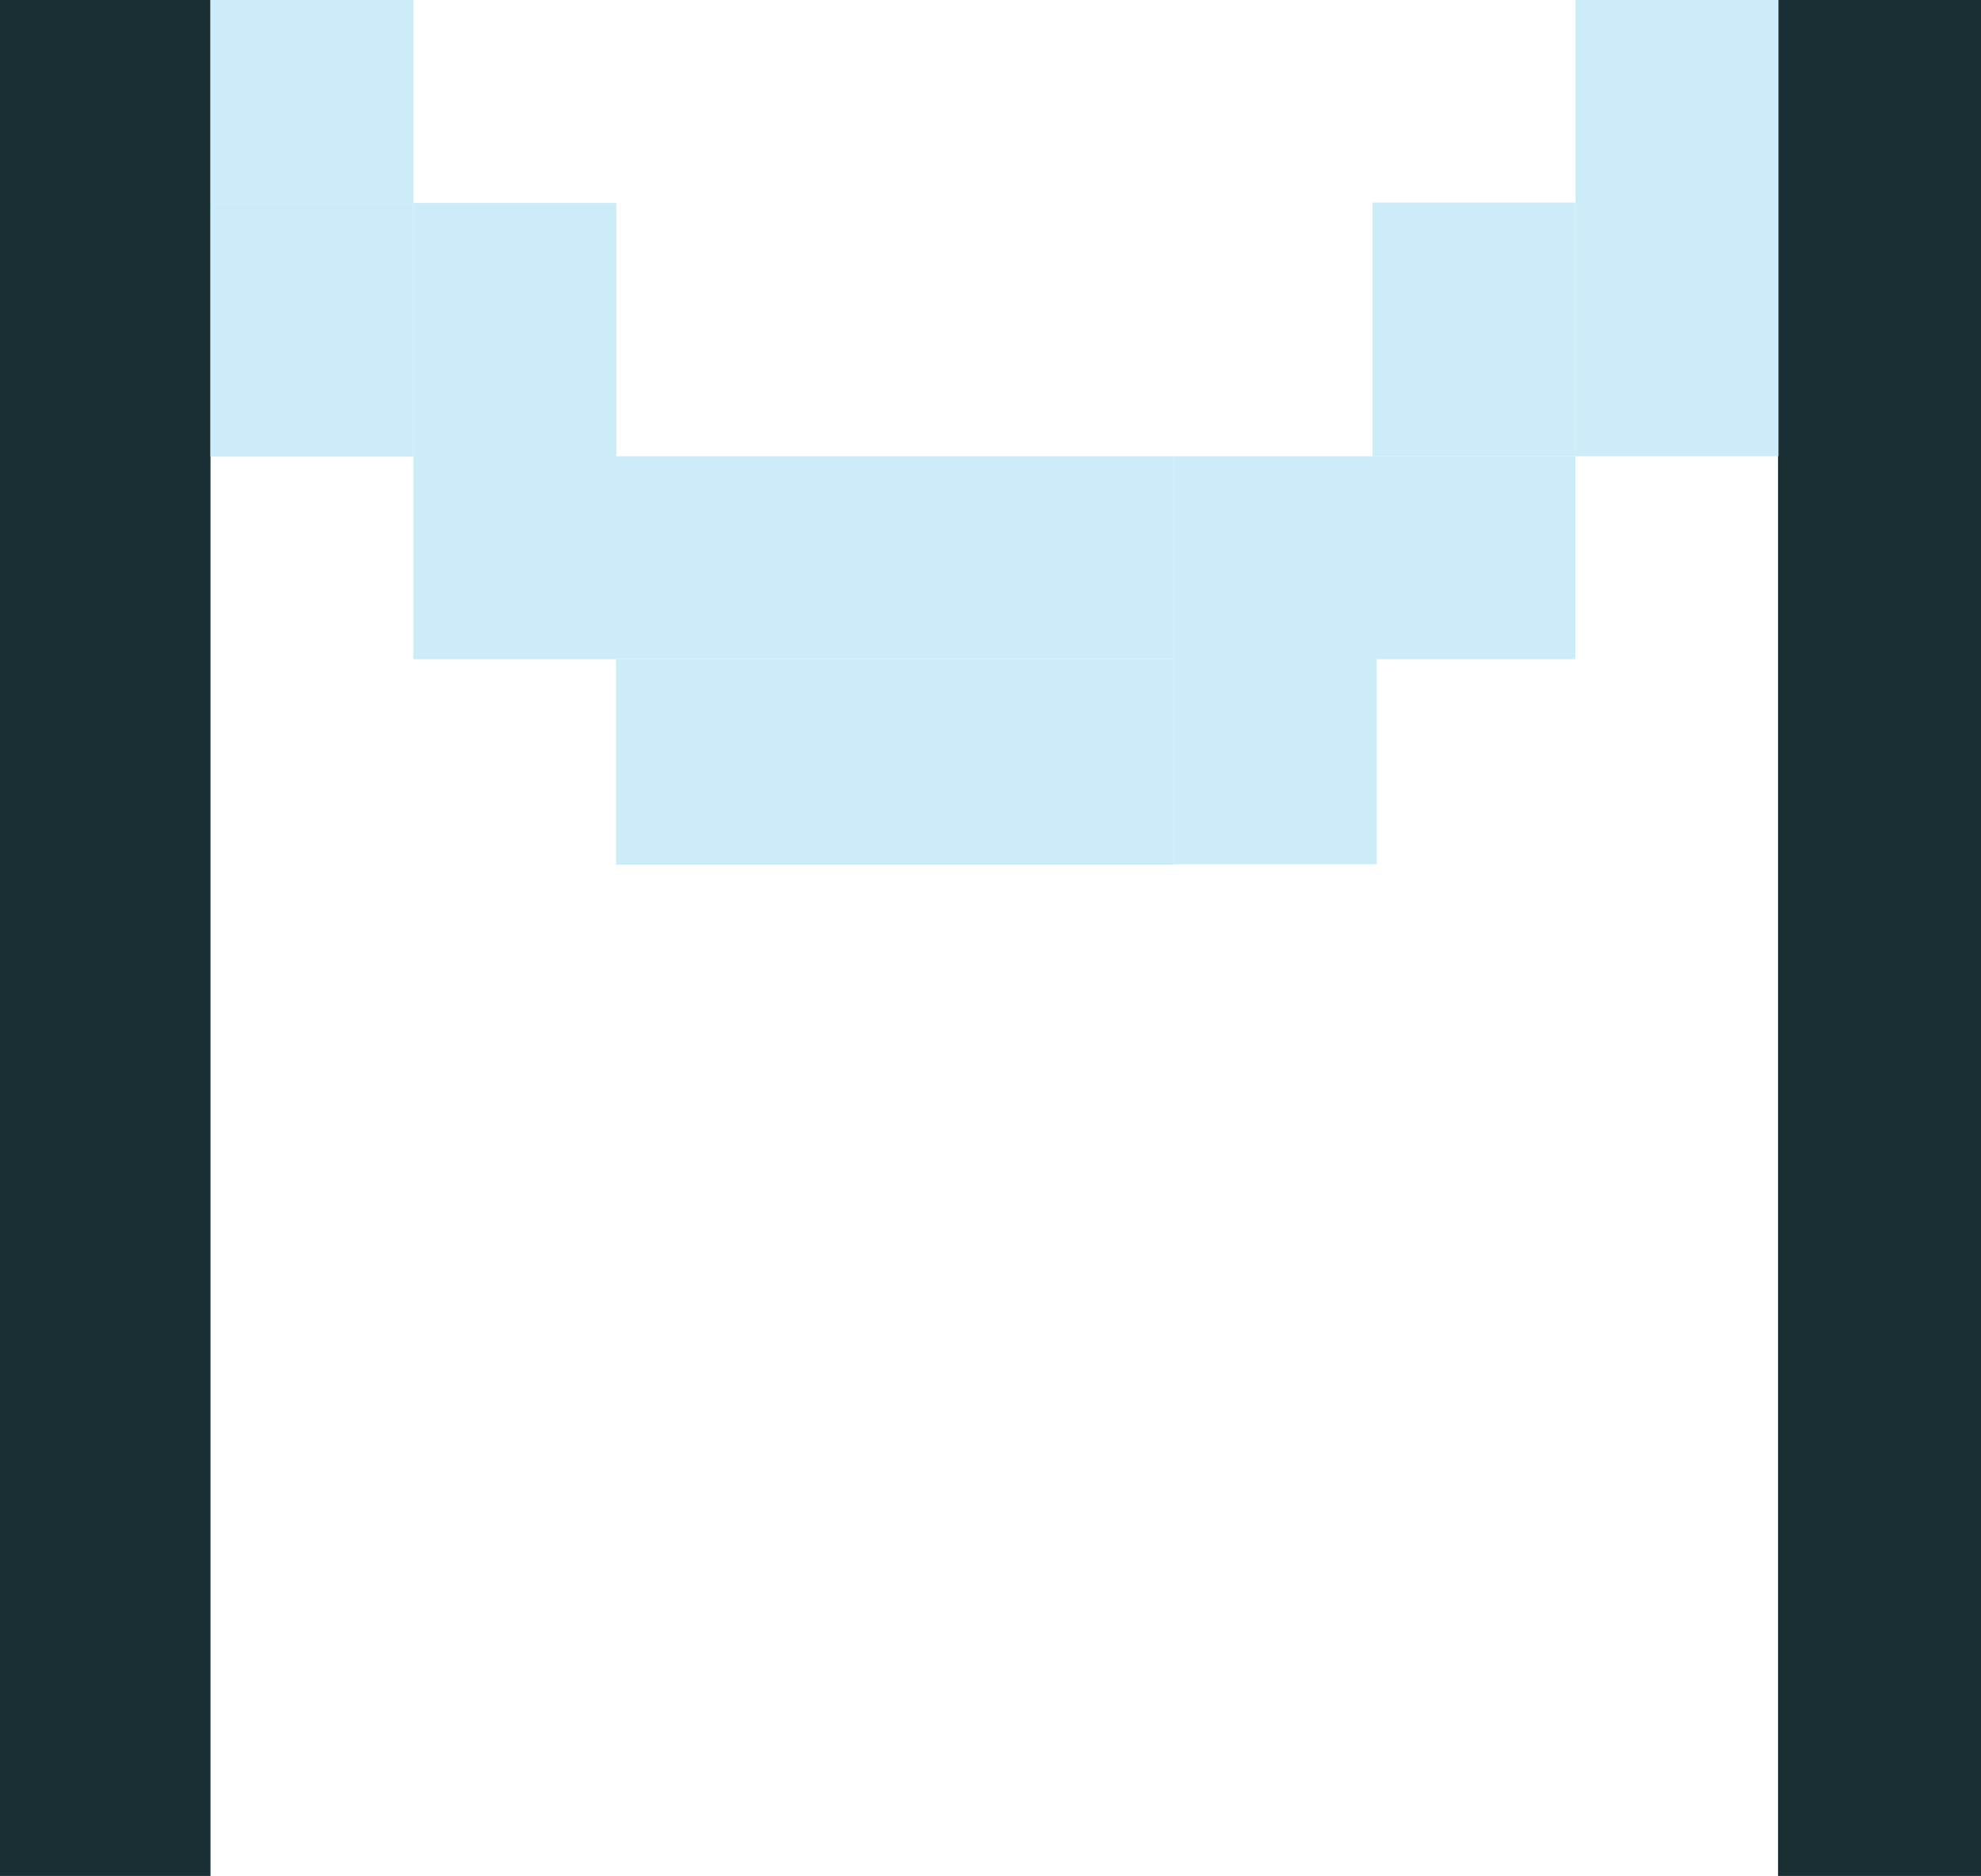
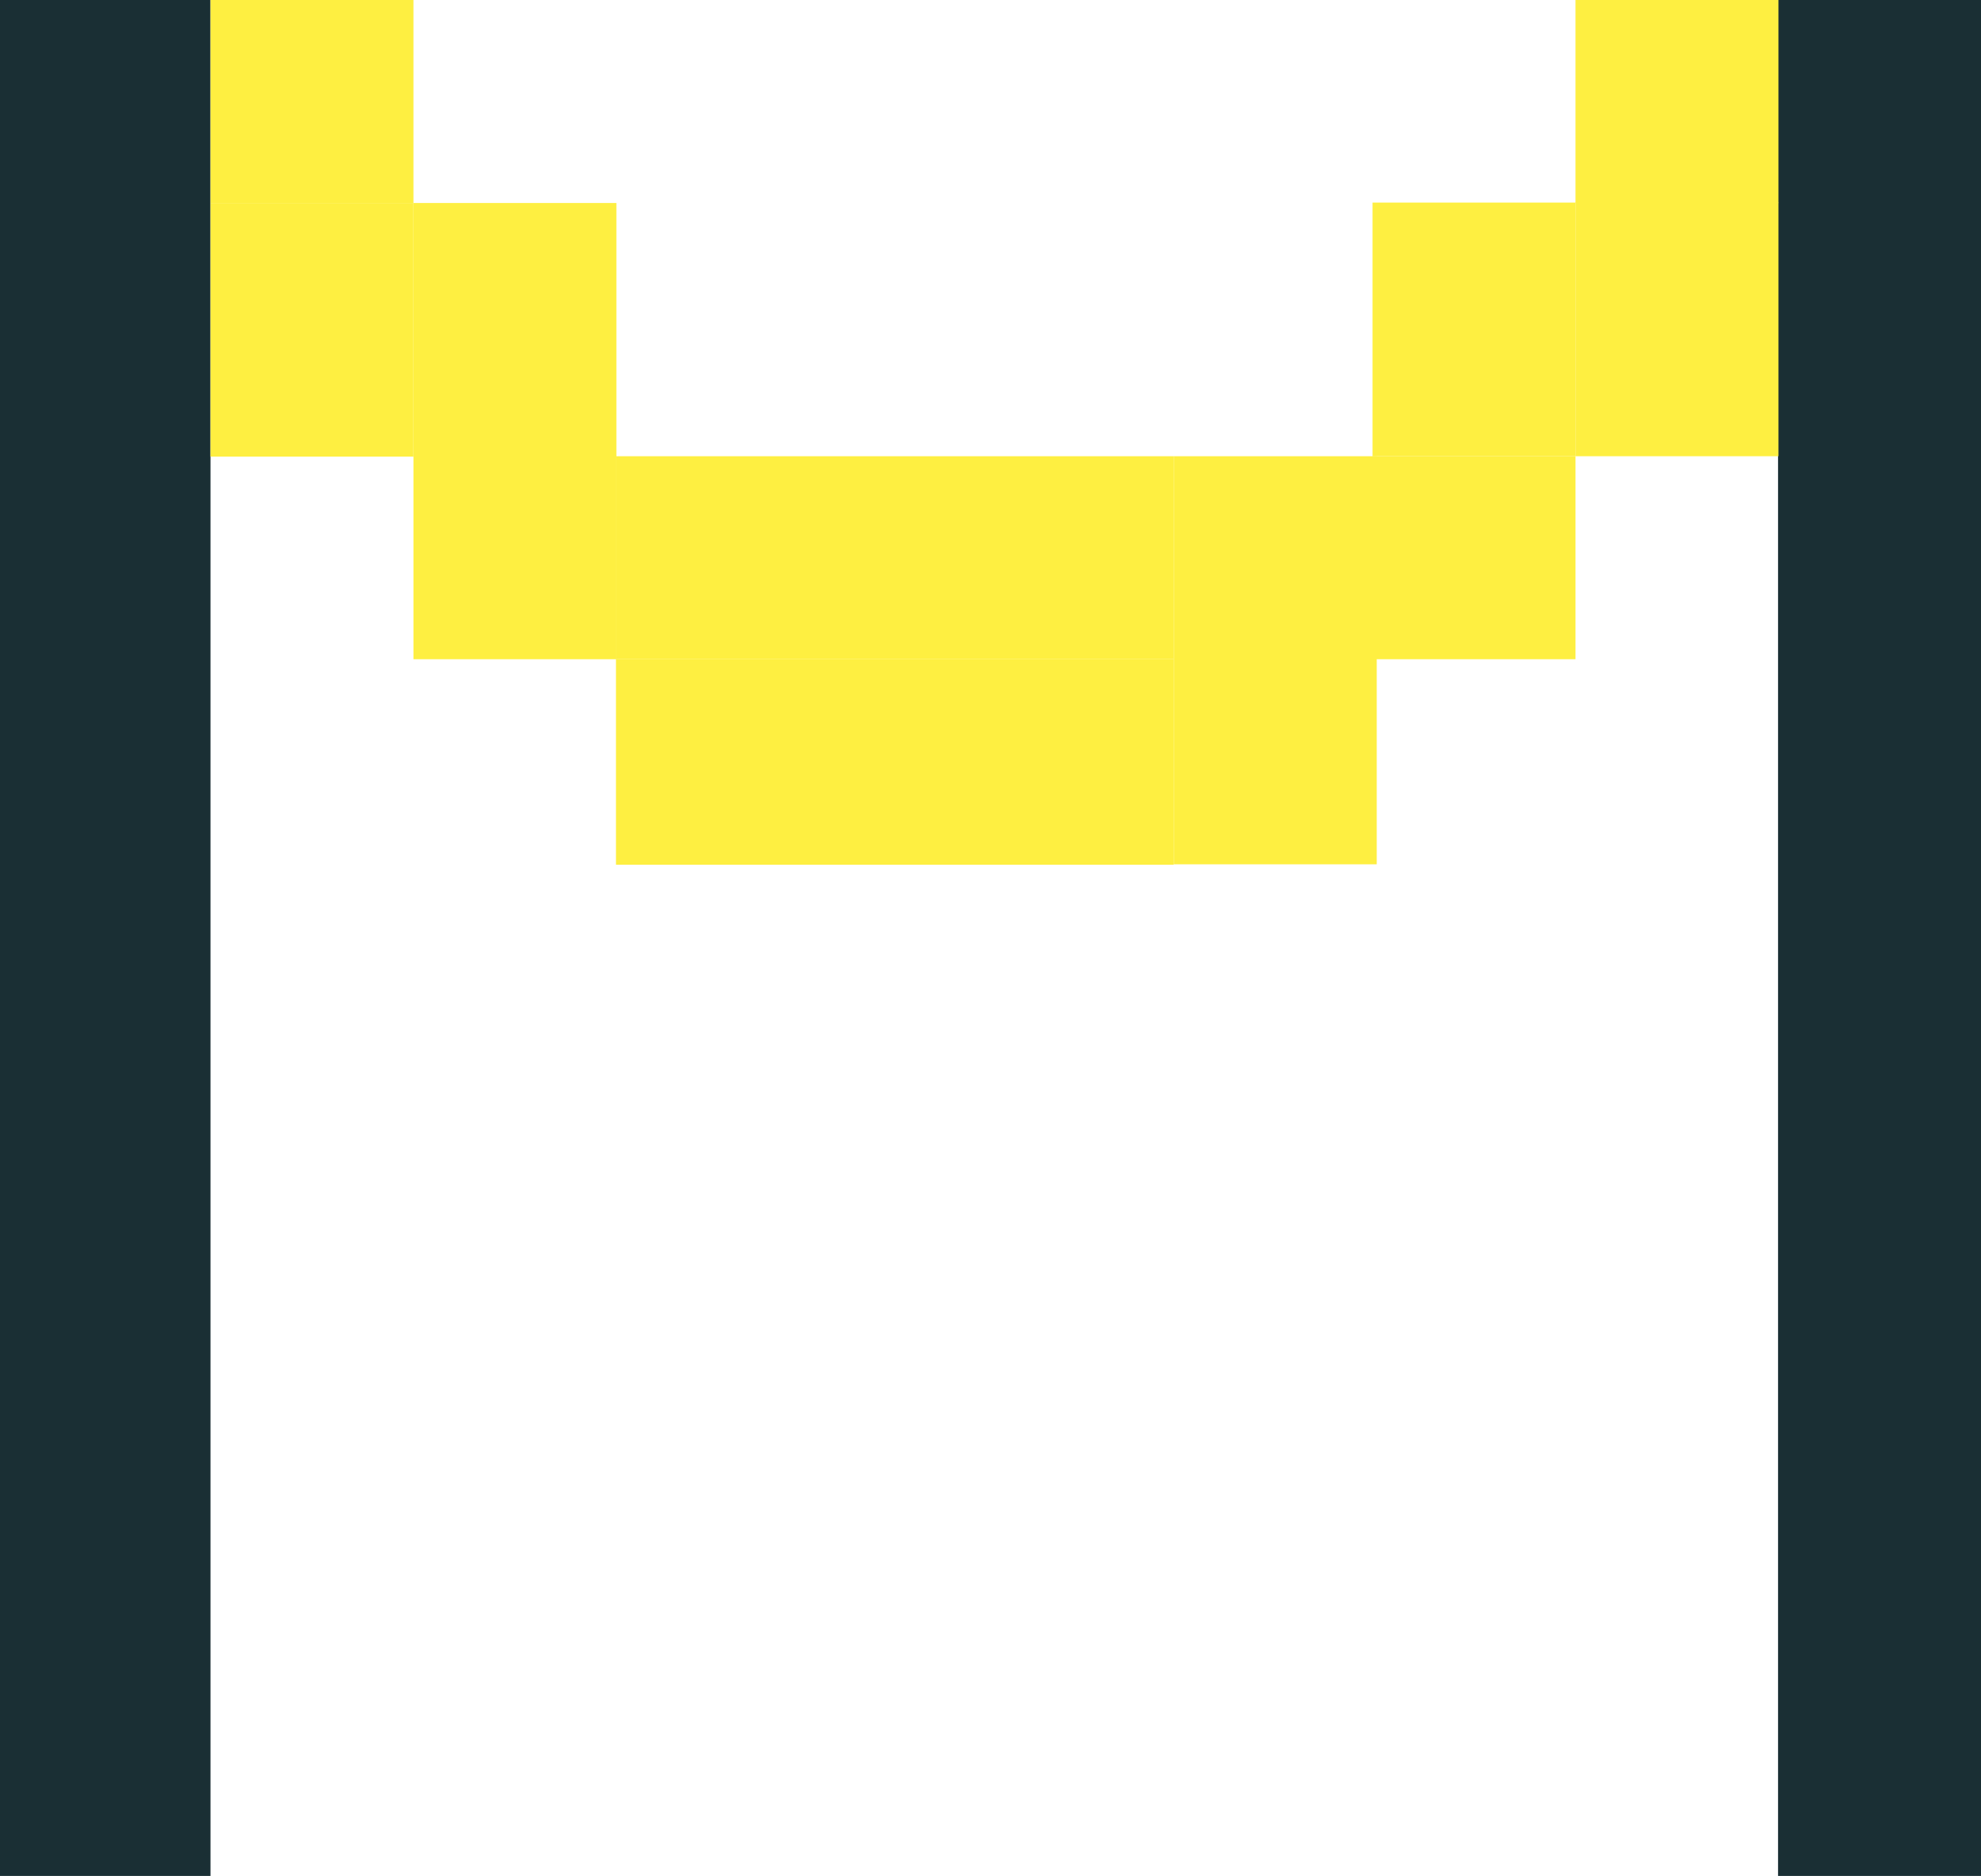
<svg xmlns="http://www.w3.org/2000/svg" version="1.1" id="Layer_1" x="0px" y="0px" viewBox="0 0 473.4 448.2" enable-background="new 0 0 473.4 448.2" xml:space="preserve">
  <g>
    <rect x="424.9" y="0" fill="#1A2F34" width="48.5" height="448.2" />
    <rect x="0" y="0" fill="#1A2F34" width="50.3" height="448.2" />
    <g>
-       <rect x="280.5" y="109" fill="#CDECF9" width="48.5" height="97.5" />
-       <rect x="50.3" y="0" fill="#CDECF9" width="48.5" height="48.5" />
-       <rect x="98.8" y="48.5" fill="#CDECF9" width="48.5" height="60.6" />
-       <rect x="147.2" y="109" fill="#CDECF9" width="133.3" height="48.5" />
-       <rect x="50.3" y="48.5" fill="#CDECF9" width="48.5" height="60.6" />
-       <rect x="98.8" y="109" fill="#CDECF9" width="48.5" height="48.5" />
-       <rect x="147.2" y="157.5" fill="#CDECF9" width="133.3" height="49.1" />
-       <rect x="376.5" y="0" fill="#CDECF9" width="48.5" height="48.5" />
-       <rect x="328" y="48.4" fill="#CDECF9" width="48.5" height="60.6" />
-       <rect x="376.5" y="48.4" fill="#CDECF9" width="48.5" height="60.6" />
-       <rect x="328" y="109" fill="#CDECF9" width="48.5" height="48.5" />
+       <rect x="280.5" y="109" fill="#FEEF41" width="48.5" height="97.5" />
+       <rect x="50.3" y="0" fill="#FEEF41" width="48.5" height="48.5" />
+       <rect x="98.8" y="48.5" fill="#FEEF41" width="48.5" height="60.6" />
+       <rect x="147.2" y="109" fill="#FEEF41" width="133.3" height="48.5" />
+       <rect x="50.3" y="48.5" fill="#FEEF41" width="48.5" height="60.6" />
+       <rect x="98.8" y="109" fill="#FEEF41" width="48.5" height="48.5" />
+       <rect x="147.2" y="157.5" fill="#FEEF41" width="133.3" height="49.1" />
+       <rect x="376.5" y="0" fill="#FEEF41" width="48.5" height="48.5" />
+       <rect x="328" y="48.4" fill="#FEEF41" width="48.5" height="60.6" />
+       <rect x="376.5" y="48.4" fill="#FEEF41" width="48.5" height="60.6" />
+       <rect x="328" y="109" fill="#FEEF41" width="48.5" height="48.5" />
    </g>
  </g>
</svg>
